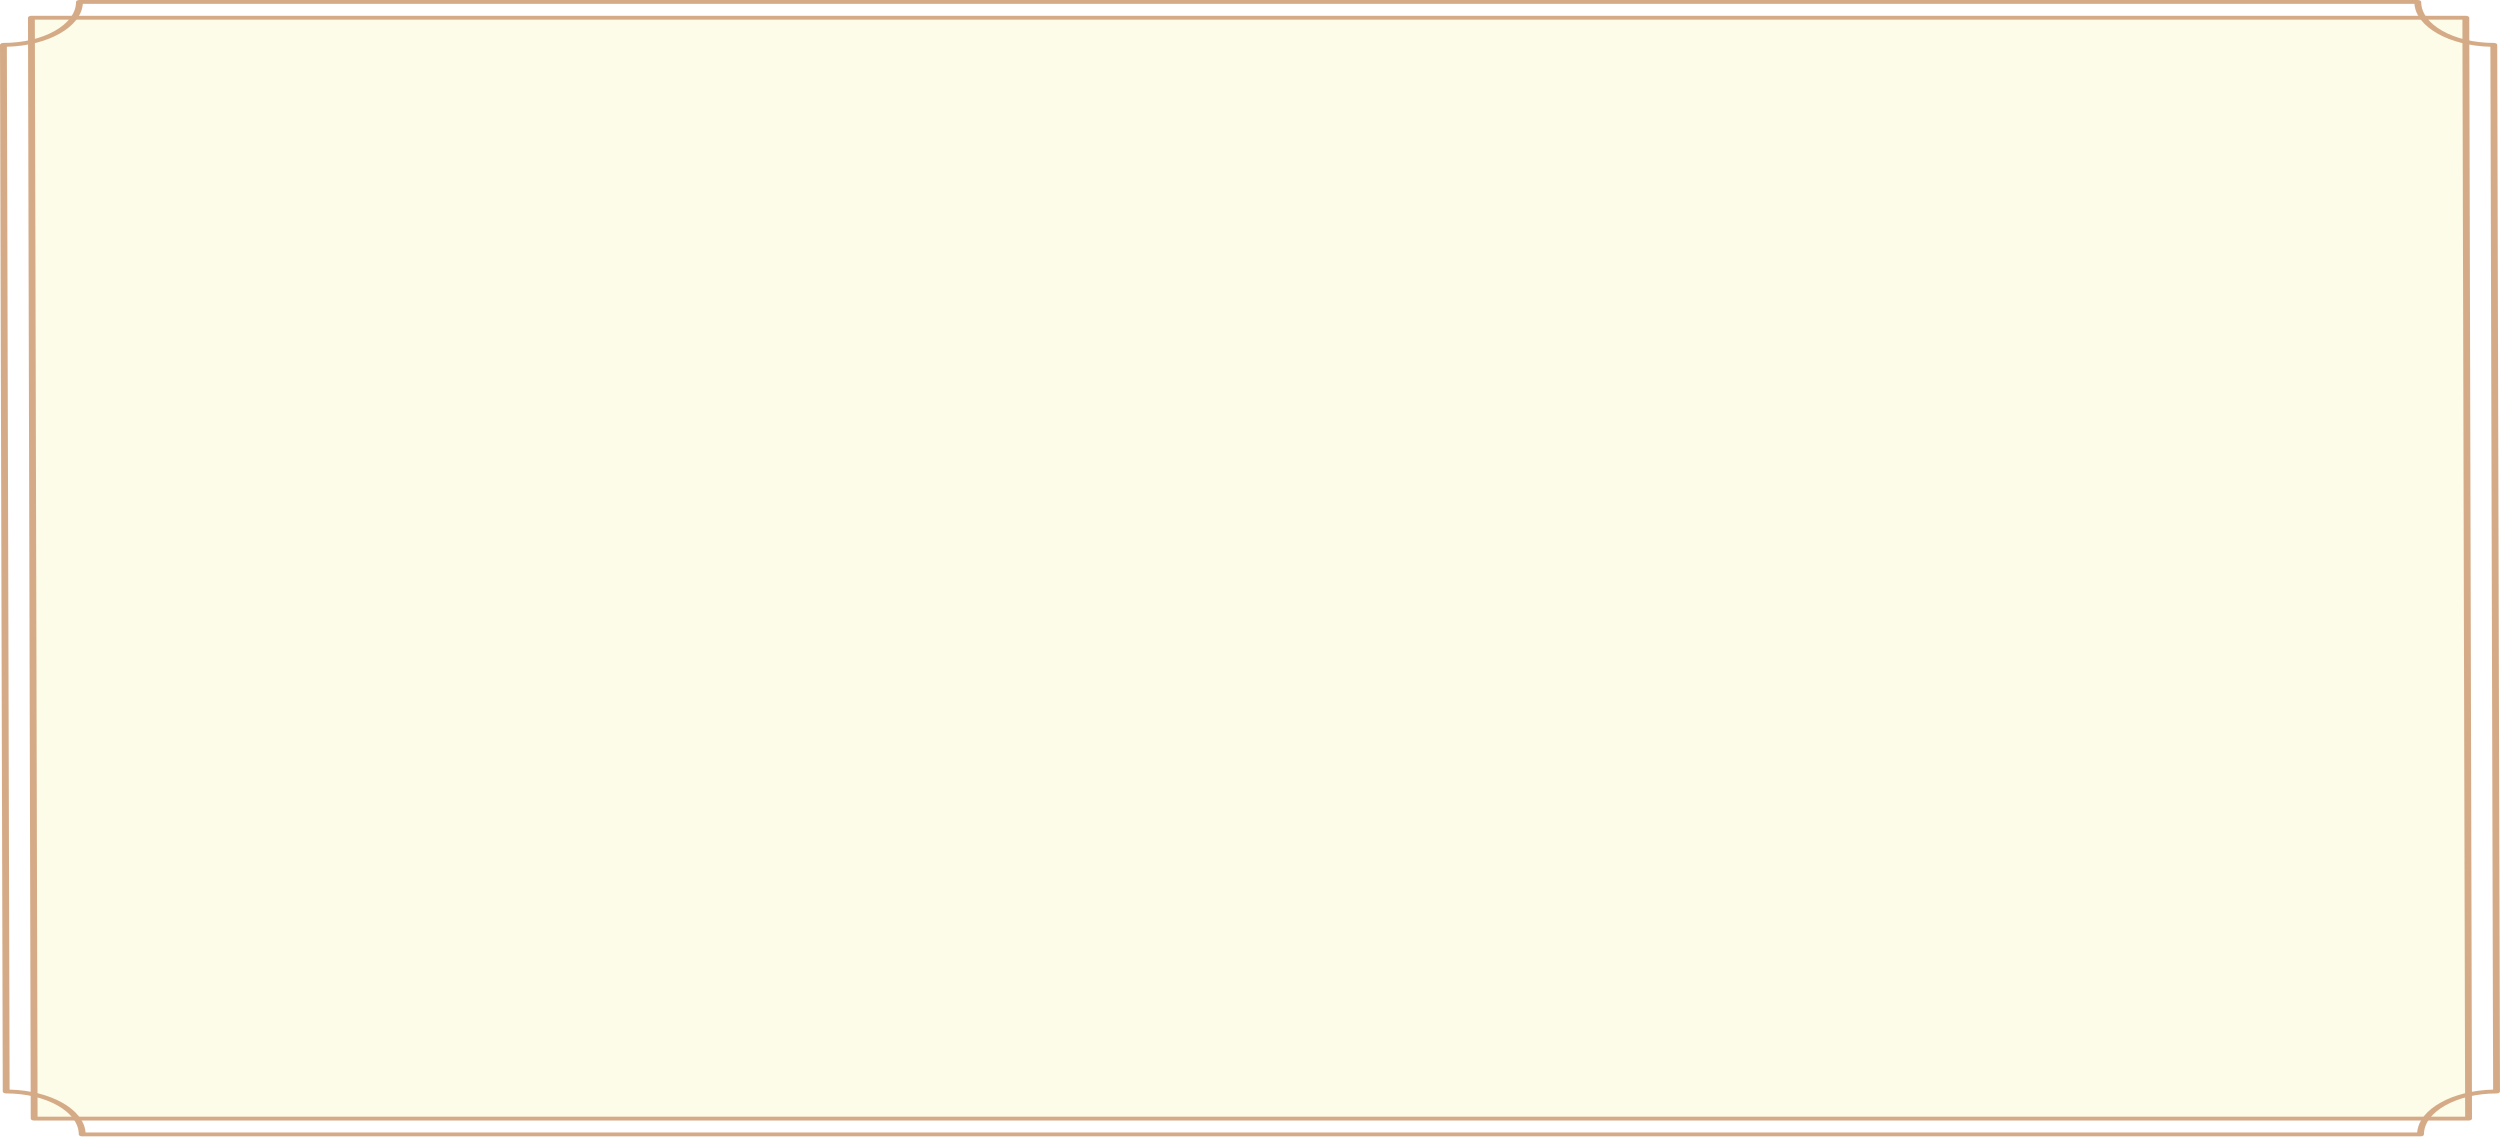
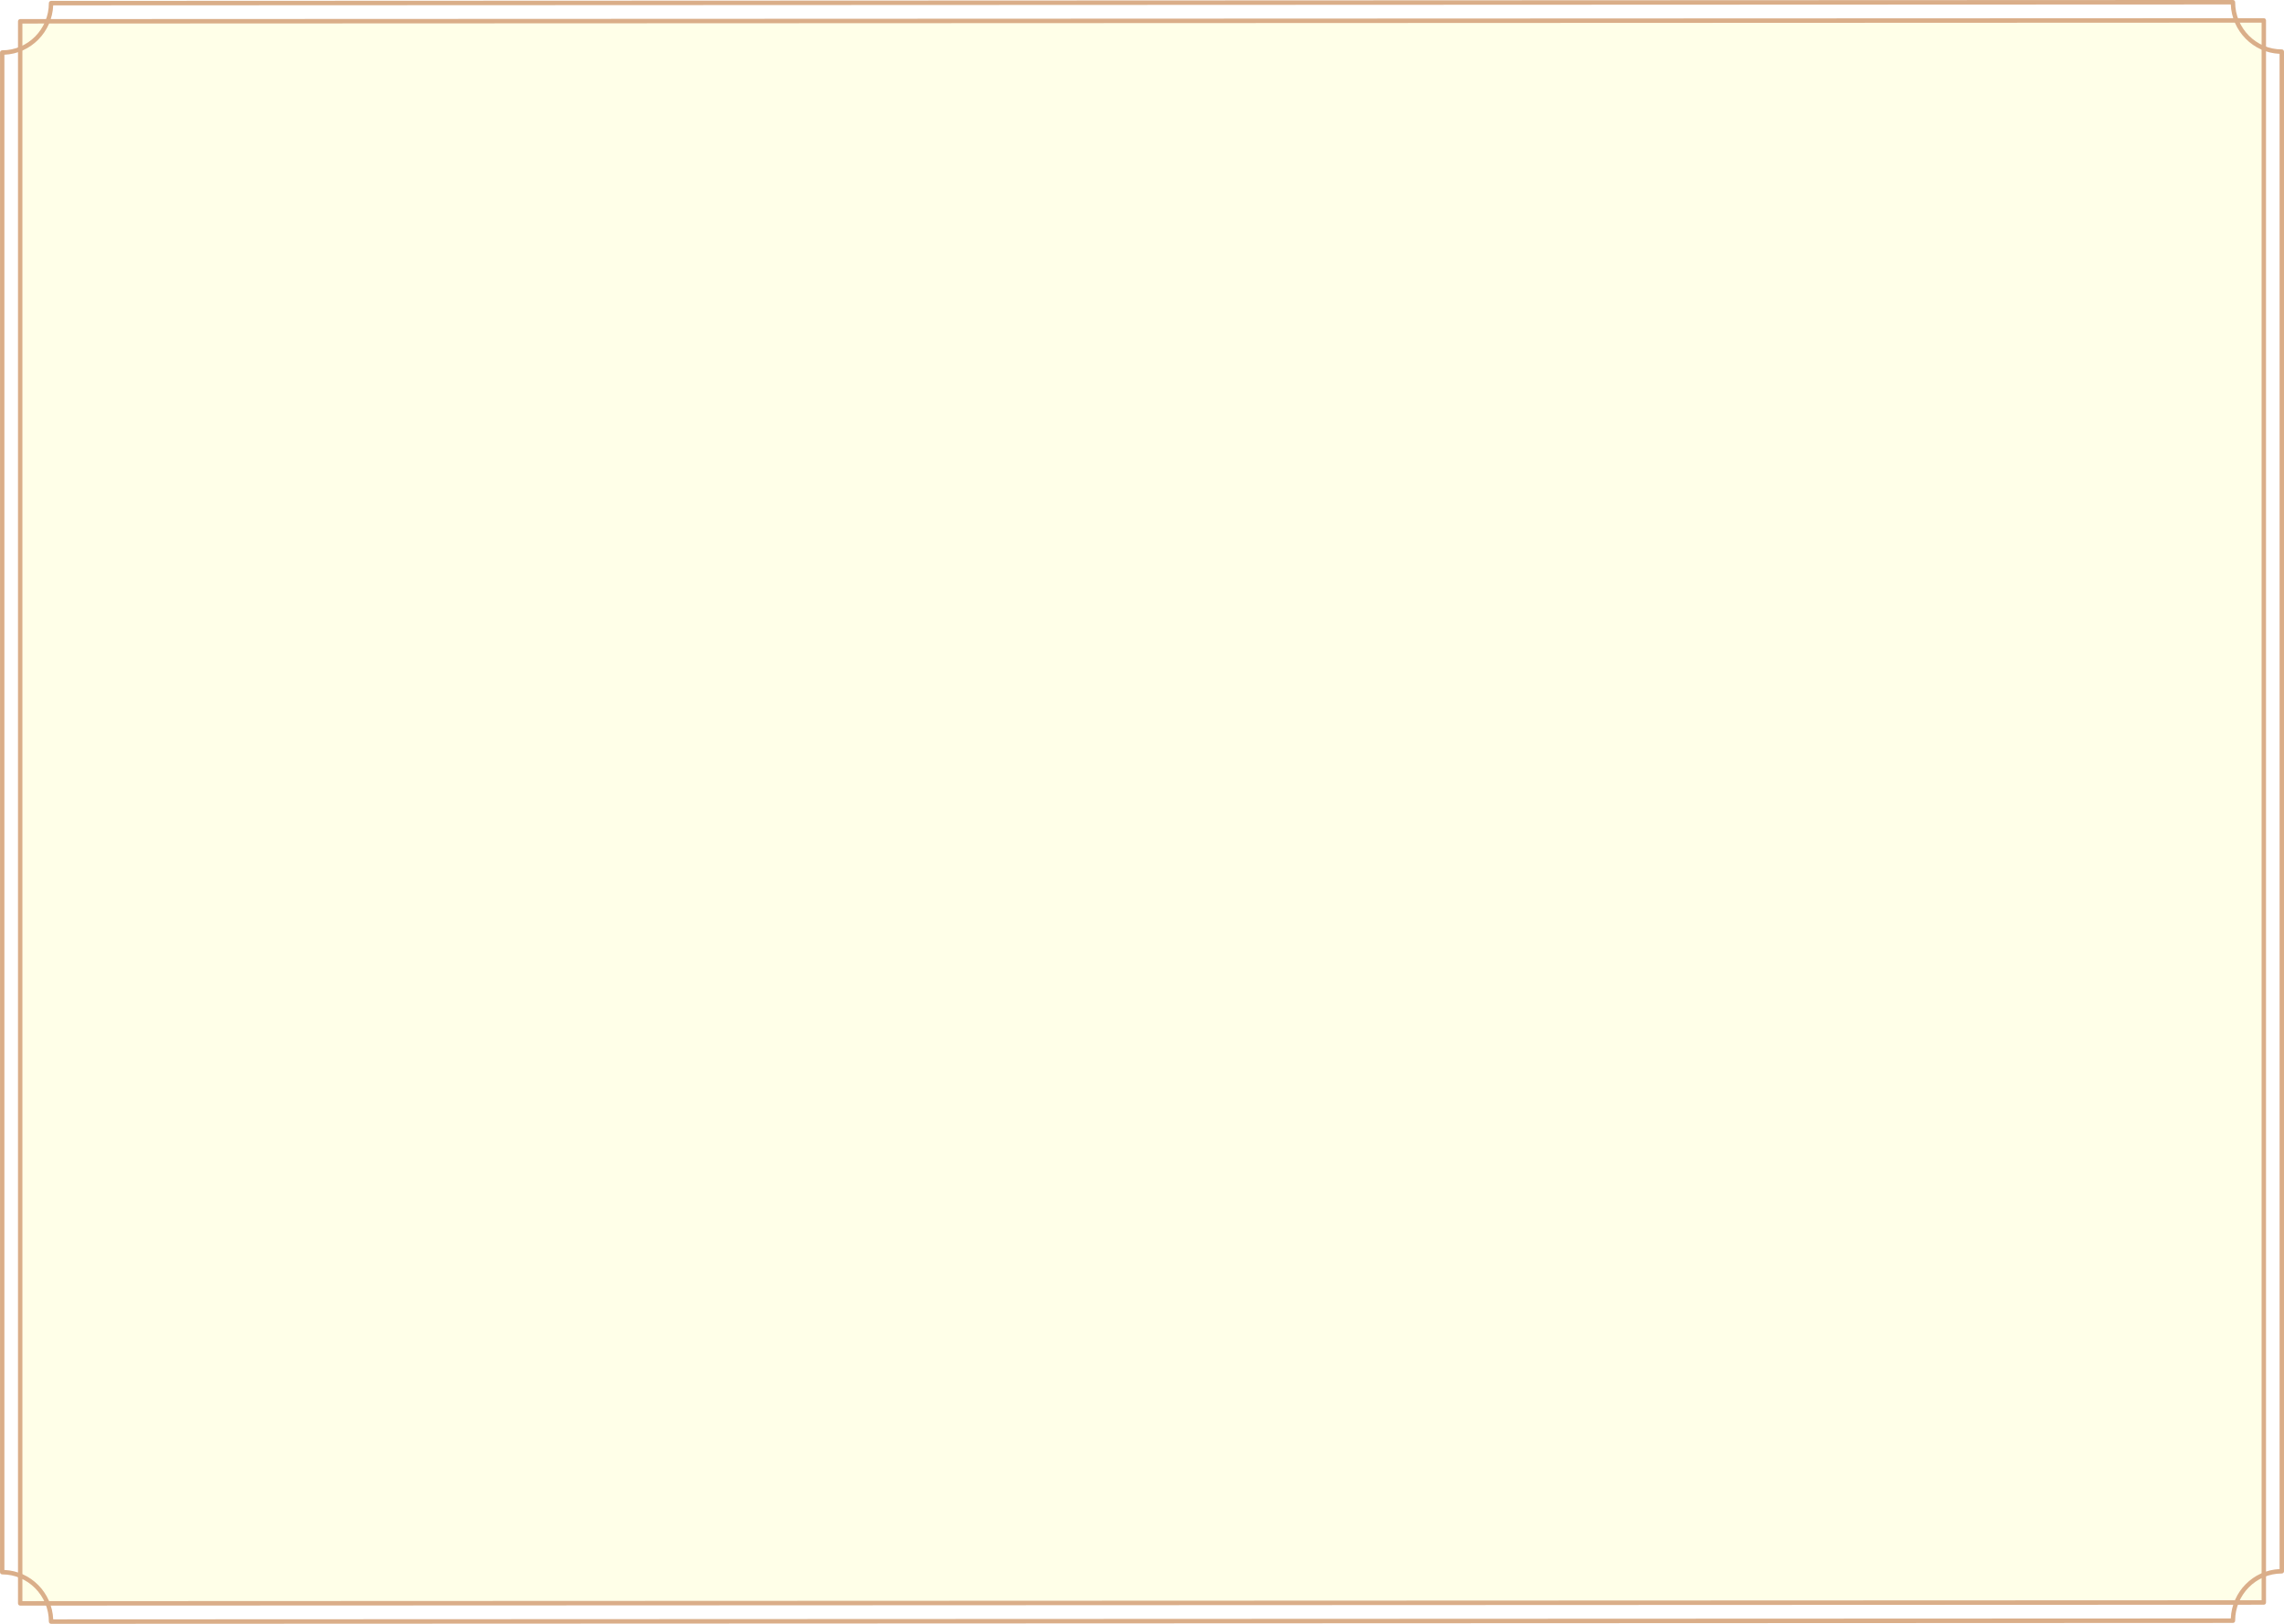
- <svg xmlns="http://www.w3.org/2000/svg" id="_層_2" viewBox="0 0 1559.06 708.66">
+ <svg xmlns="http://www.w3.org/2000/svg" id="_層_2" viewBox="0 0 1275.59 907.09">
  <defs>
-     <style>.cls-1{fill:#d5ab87;}.cls-2{fill:#fdfce8;}</style>
+     <style>.cls-1{fill:#ffffe8;}.cls-2{fill:#daae89;}</style>
  </defs>
  <g id="_層_1-2">
    <g>
-       <polygon class="cls-2" points="1539.01 697.61 20.63 697.61 18.92 10.76 1537.29 10.76 1539.01 697.61" />
-       <path class="cls-1" d="M1509.5,708.66H51.27c-1.18,0-2.14-.54-2.14-1.21,0-14.09-20.31-25.56-45.27-25.56-1.18,0-2.14-.54-2.14-1.21L0,27.98c0-.67,.96-1.21,2.14-1.21,24.96,0,45.27-11.46,45.27-25.56,0-.67,.96-1.21,2.14-1.21H1507.78c1.18,0,2.14,.54,2.14,1.21,0,14.09,20.31,25.56,45.27,25.56,1.18,0,2.14,.54,2.14,1.21l1.71,652.71c0,.67-.96,1.21-2.14,1.21-24.96,0-45.27,11.46-45.27,25.56,0,.67-.96,1.21-2.14,1.21Zm-1456.13-2.42H1507.4c1.09-14.47,21.74-26.12,47.37-26.74l-1.71-650.34c-25.63-.62-46.28-12.27-47.37-26.74H51.65c-1.09,14.47-21.74,26.12-47.37,26.74l1.71,650.34c25.63,.62,46.28,12.27,47.37,26.74Z" />
-       <path class="cls-1" d="M1539.46,698.81H21.31c-1.18,0-2.14-.54-2.14-1.21L17.45,11.06c0-.67,.96-1.21,2.14-1.21H1537.75c1.18,0,2.14,.54,2.14,1.21l1.71,686.54c0,.67-.96,1.21-2.14,1.21Zm-1516.01-2.42H1537.32l-1.71-684.12H21.73l1.71,684.12Z" />
+       <rect class="cls-1" x="10.97" y="11.92" width="1253.36" height="883.9" />
+       <path class="cls-2" d="M1275.59,28.85V877.74c0,.69-.55,1.25-1.23,1.25-14.36,0-26.05,11.82-26.05,26.36,0,.69-.55,1.25-1.23,1.25l-1218.56,.5c-.68,0-1.23-.56-1.23-1.25,0-14.53-11.69-26.36-26.05-26.36-.68,0-1.23-.56-1.23-1.25V29.35c0-.69,.55-1.25,1.23-1.25,14.36,0,26.05-11.82,26.05-26.36,0-.69,.55-1.25,1.23-1.25l1218.56-.5c.68,0,1.23,.56,1.23,1.25,0,14.53,11.69,26.36,26.05,26.36,.68,0,1.23,.56,1.23,1.25Zm-2.47,847.67V30.07c-14.75-.64-26.63-12.66-27.26-27.58L29.72,2.99c-.63,14.92-12.51,26.94-27.26,27.58V877.02c14.75,.64,26.63,12.66,27.26,27.58l1216.15-.5c.63-14.92,12.51-26.94,27.26-27.58Z" />
+       <path class="cls-2" d="M1265.55,11.41V895.18c0,.69-.55,1.25-1.23,1.25l-1253.04,.5c-.68,0-1.23-.56-1.23-1.25V11.91c0-.69,.55-1.25,1.23-1.25l1253.04-.5c.68,0,1.23,.56,1.23,1.25Zm-2.47,882.53V12.65L12.51,13.15V894.43l1250.58-.5Z" />
    </g>
  </g>
</svg>
